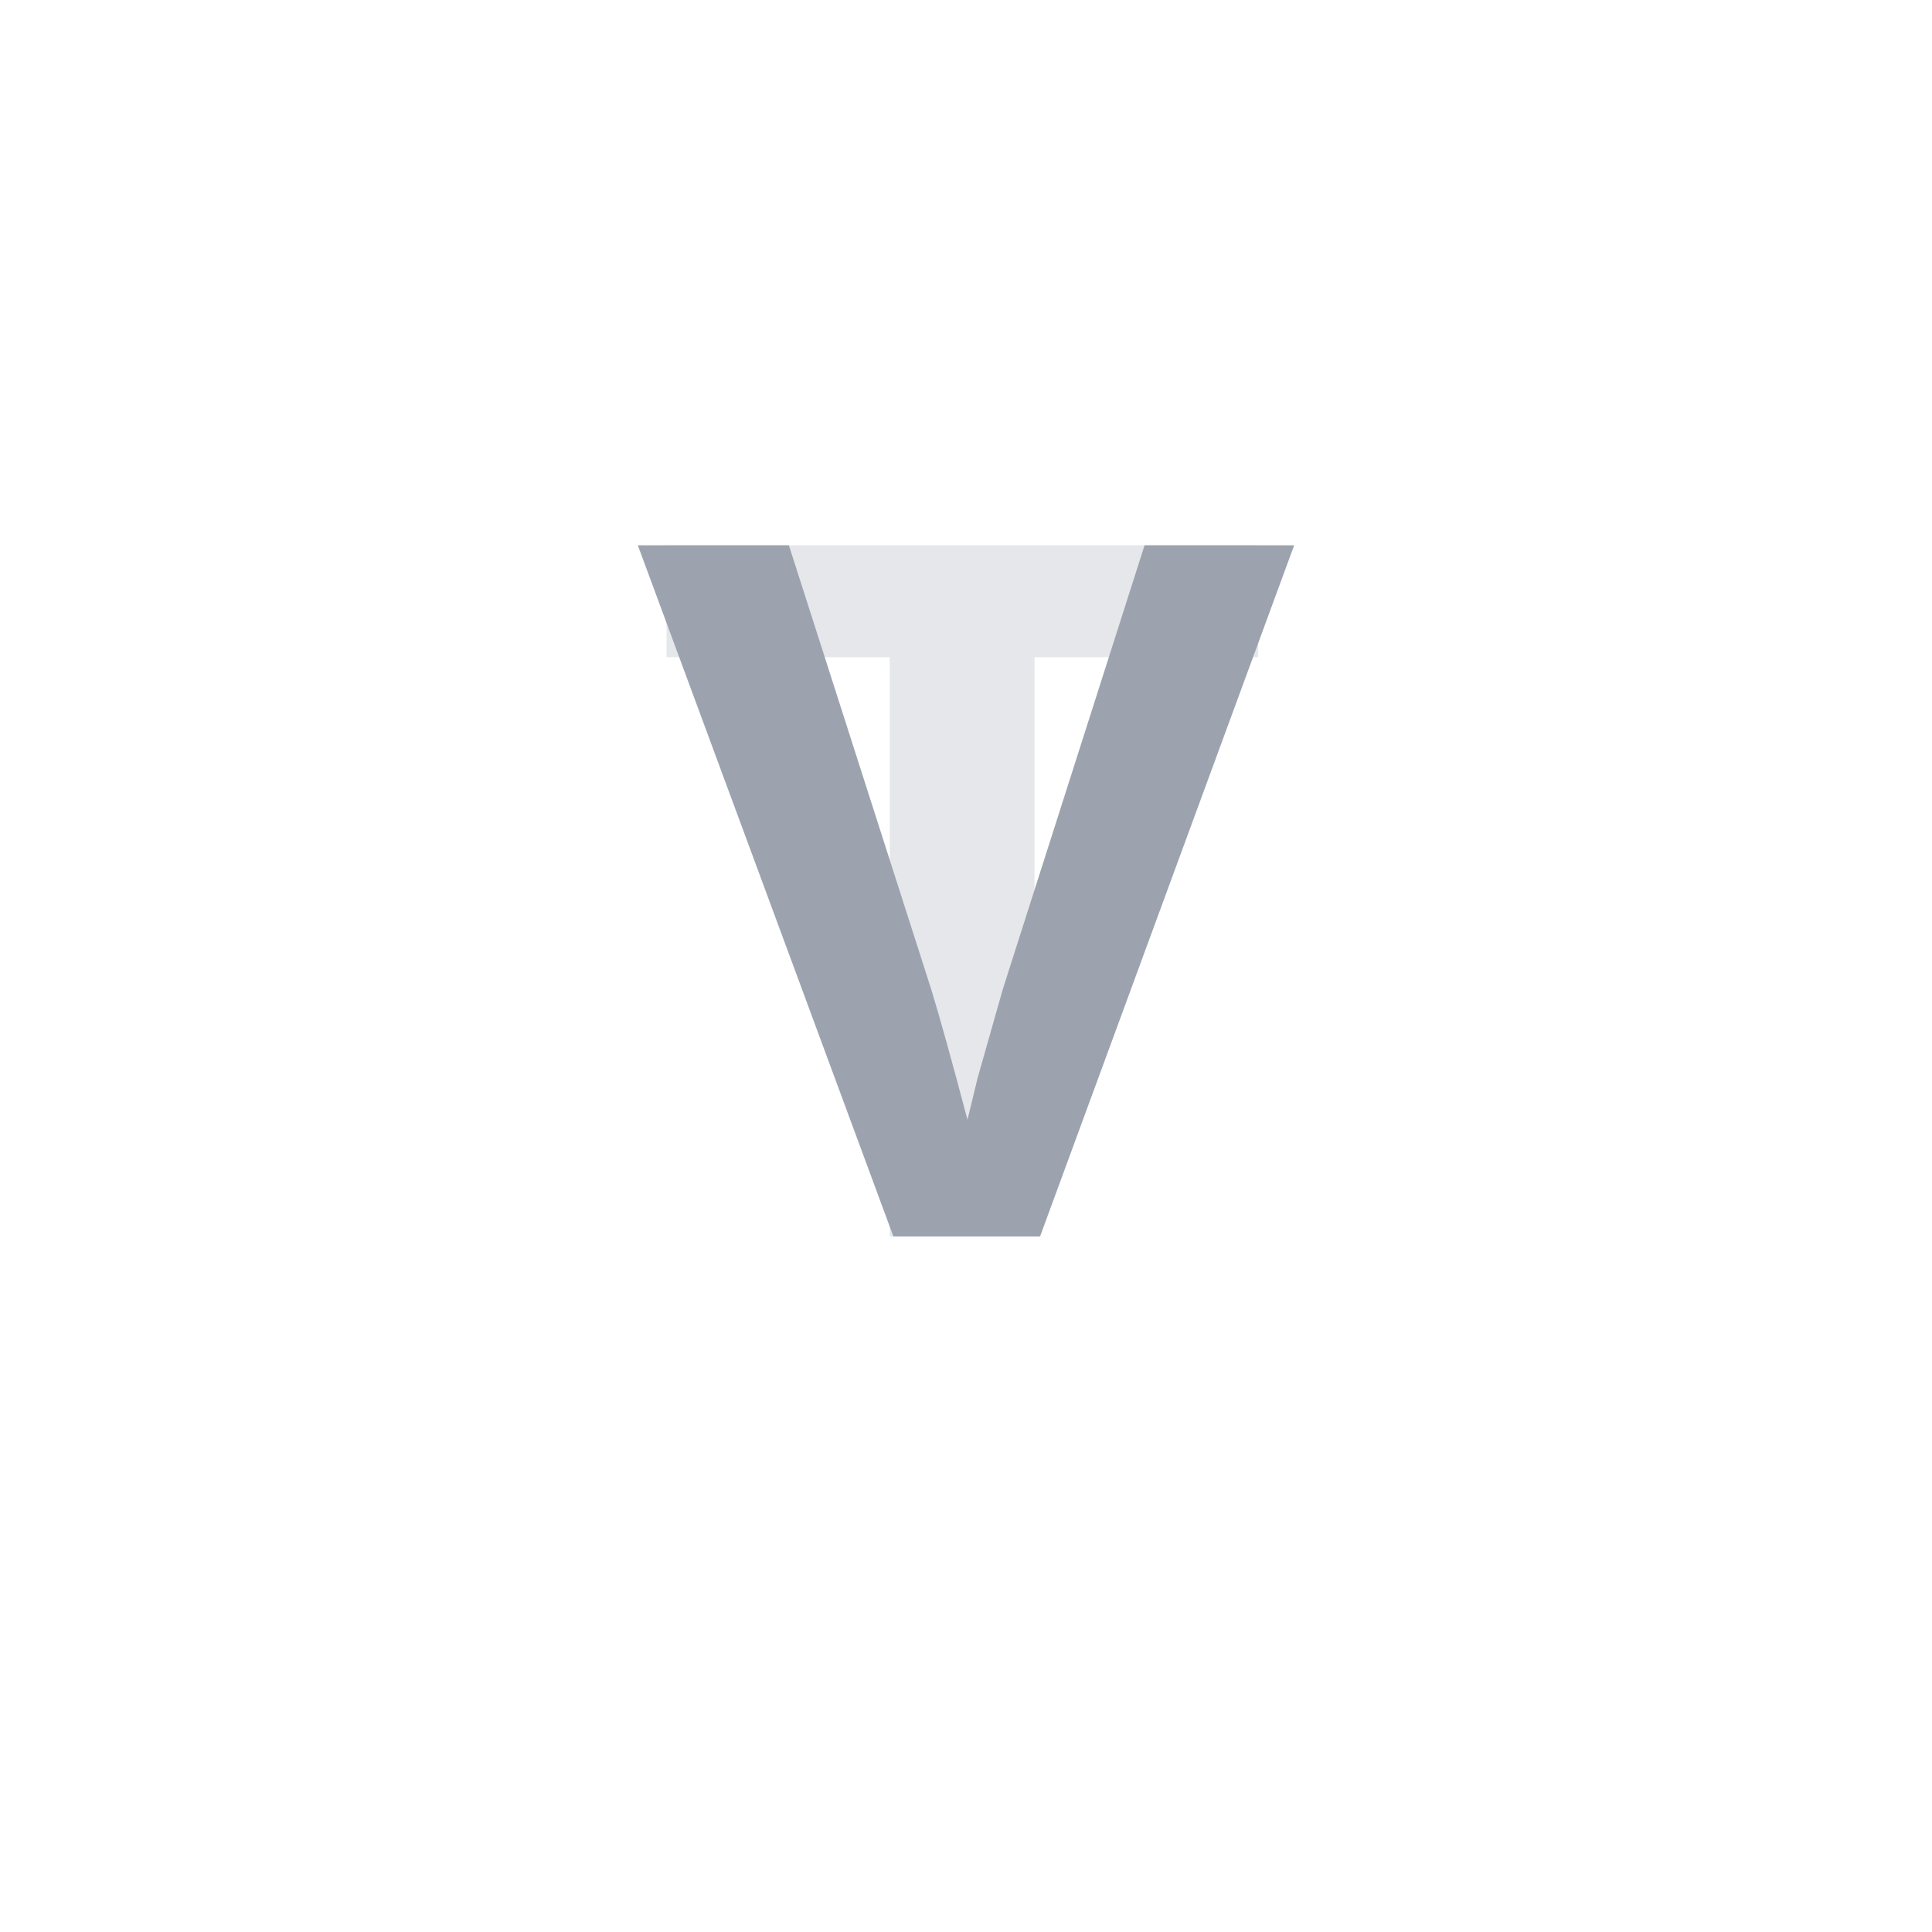
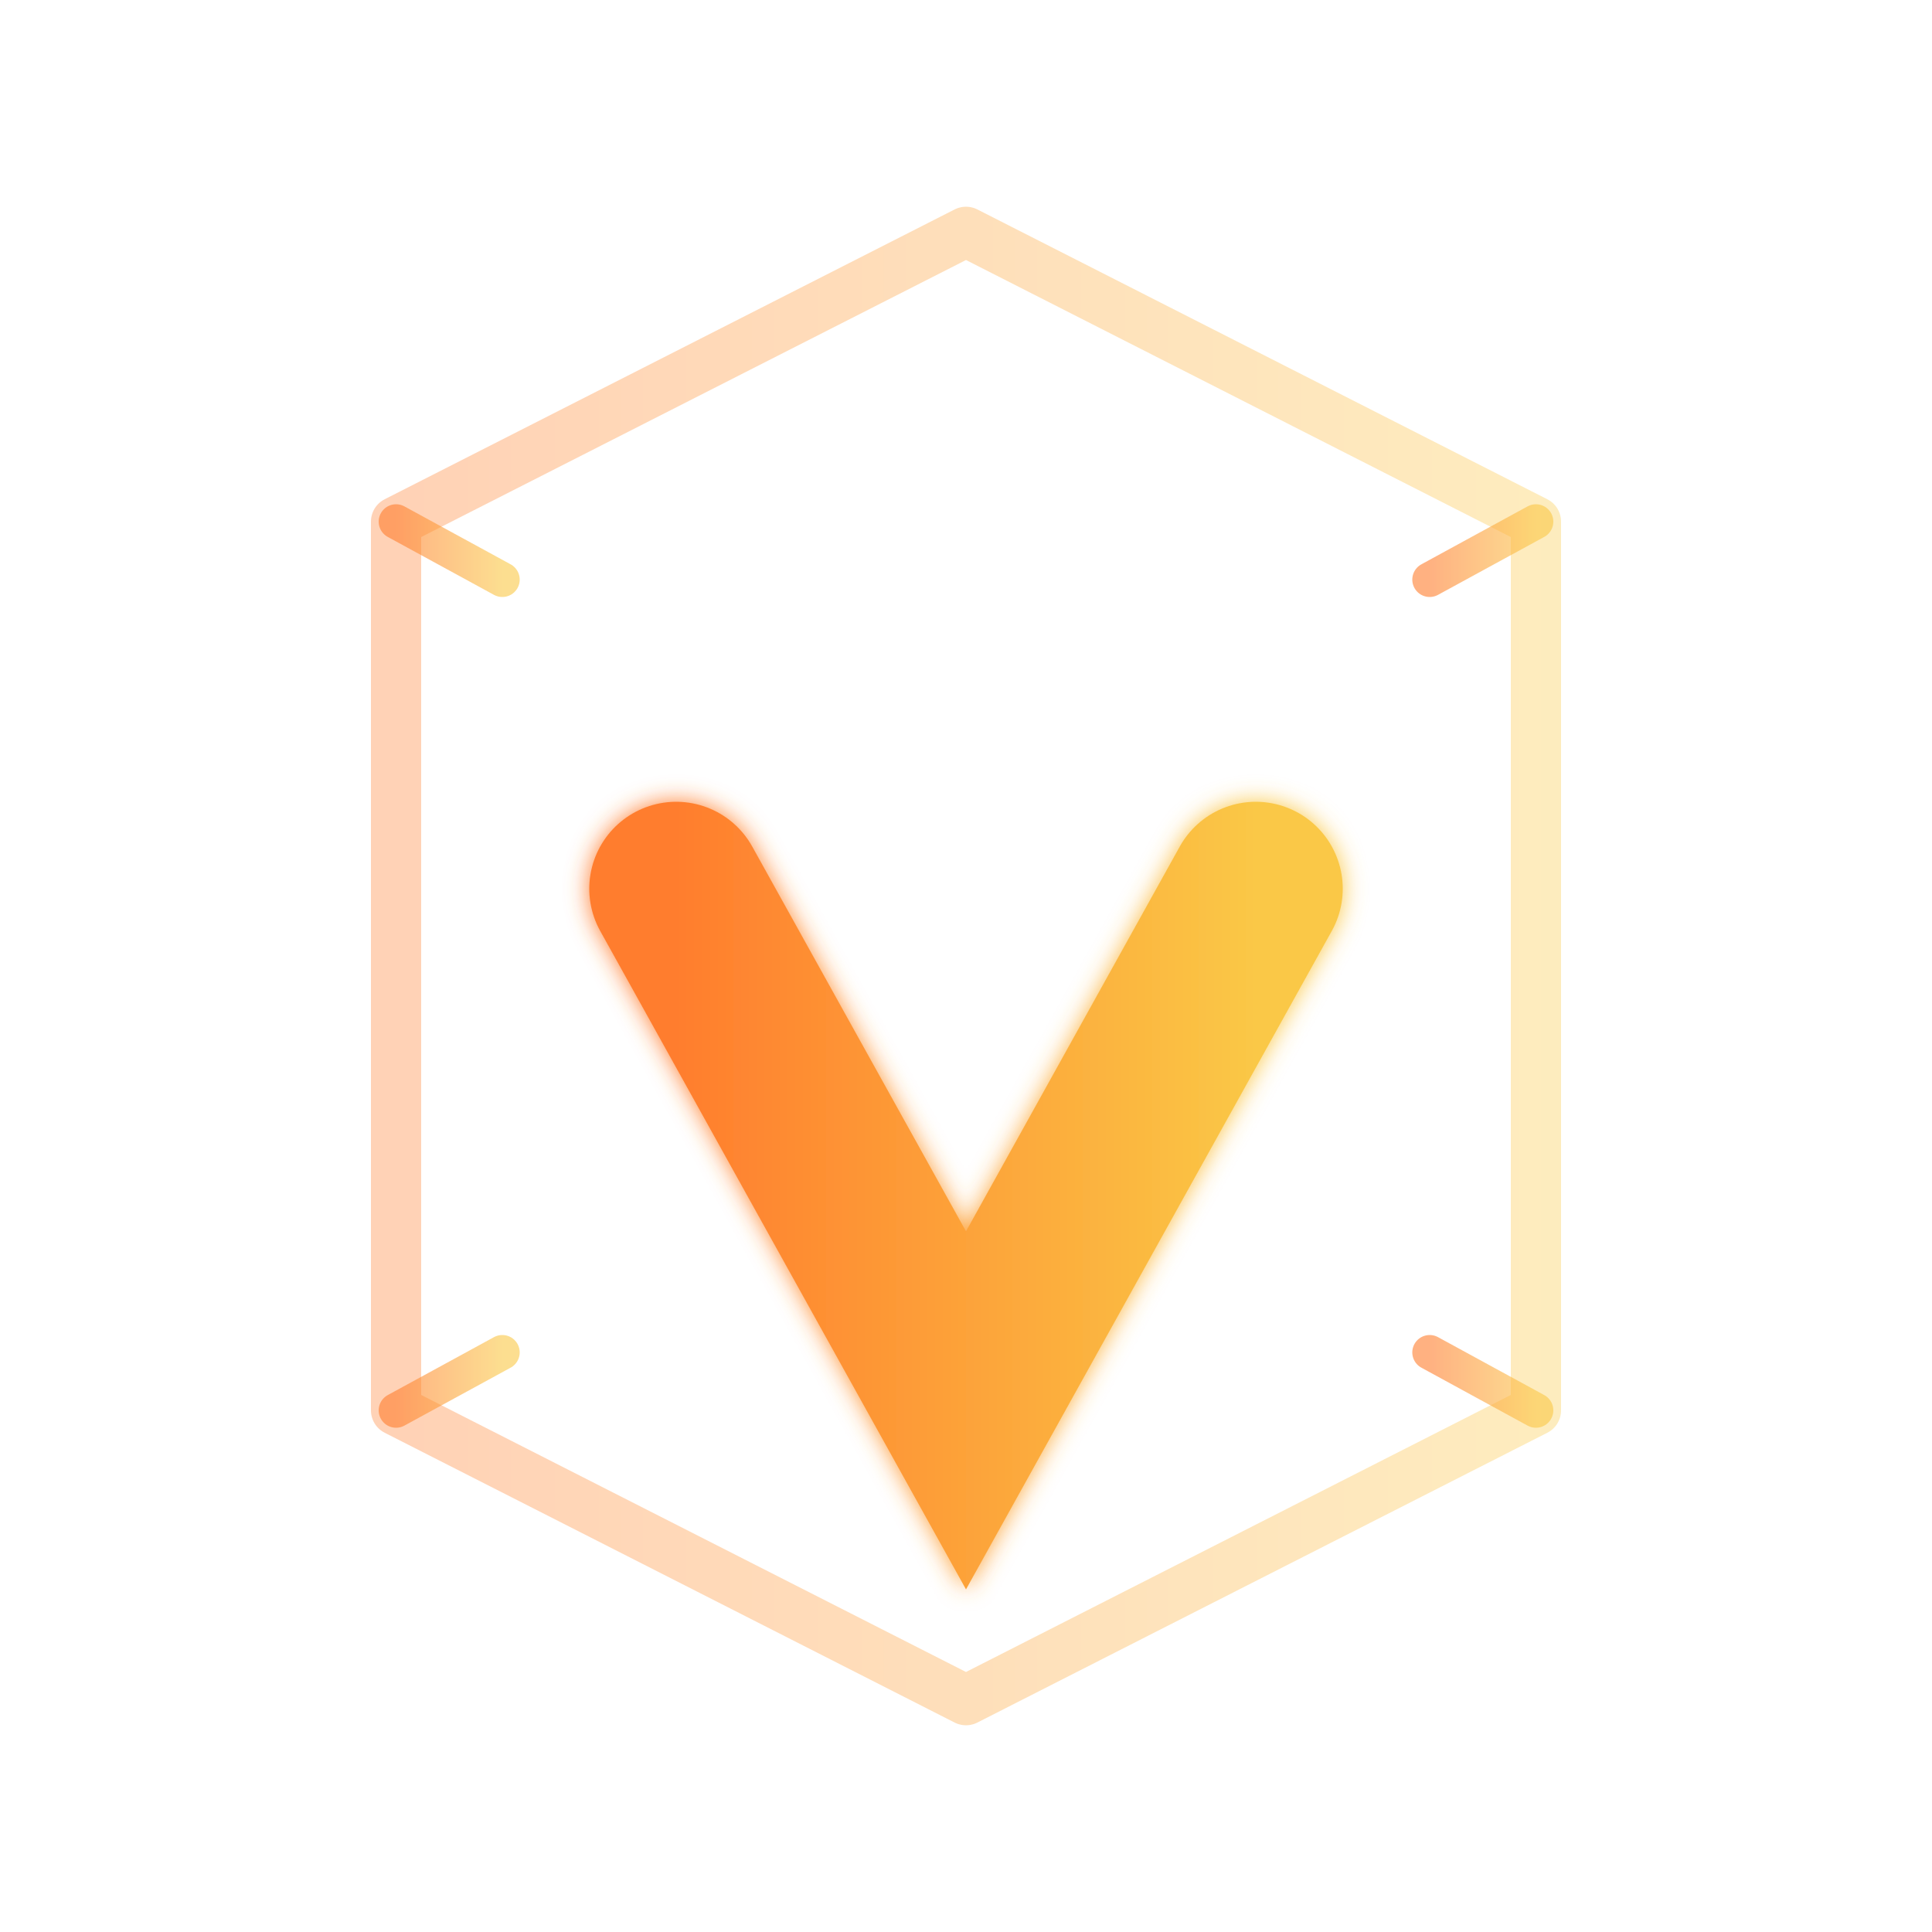
- <svg xmlns="http://www.w3.org/2000/svg" viewBox="0 0 500 500">
-   <rect width="500" height="500" fill="none" />
-   <text x="249" y="320" text-anchor="middle" font-size="260" font-family="Arial, sans-serif" fill="#e5e7eb" font-weight="700">
-     T
-   </text>
-   <text x="250" y="320" text-anchor="middle" font-size="260" font-family="Arial, sans-serif" fill="#9ca3af" font-weight="700">
-     V
-   </text>
+ <svg xmlns="http://www.w3.org/2000/svg" viewBox="0 0 1000 1000" role="img" aria-labelledby="title desc">
+   <defs>
+     <linearGradient id="tvGrad" x1="0%" y1="0%" x2="100%" y2="0%">
+       <stop offset="0%" stop-color="#FF7D2D" />
+       <stop offset="100%" stop-color="#FAC846" />
+     </linearGradient>
+     <filter id="softGlow" x="-30%" y="-30%" width="160%" height="160%">
+       <feGaussianBlur in="SourceGraphic" stdDeviation="6" result="blur" />
+       <feMerge>
+         <feMergeNode in="blur" />
+         <feMergeNode in="SourceGraphic" />
+       </feMerge>
+     </filter>
+   </defs>
+   <path d="M500 120 L795 270 L795 730 L500 880 L205 730 L205 270 Z" fill="none" stroke="url(#tvGrad)" stroke-opacity="0.35" stroke-width="26" stroke-linejoin="round" />
+   <g filter="url(#softGlow)" stroke="url(#tvGrad)" stroke-linecap="round" fill="none">
+     <line x1="320" y1="250" x2="680" y2="250" stroke-width="90" />
+     <line x1="500" y1="250" x2="500" y2="520" stroke-width="90" />
+     <path d="M350 460 L500 730 L650 460" stroke-width="90" />
+   </g>
+   <g stroke="url(#tvGrad)" stroke-width="18" stroke-linecap="round" opacity="0.6">
+     <line x1="205" y1="270" x2="260" y2="300" />
+     <line x1="795" y1="270" x2="740" y2="300" />
+     <line x1="205" y1="730" x2="260" y2="700" />
+     <line x1="795" y1="730" x2="740" y2="700" />
+   </g>
</svg>
